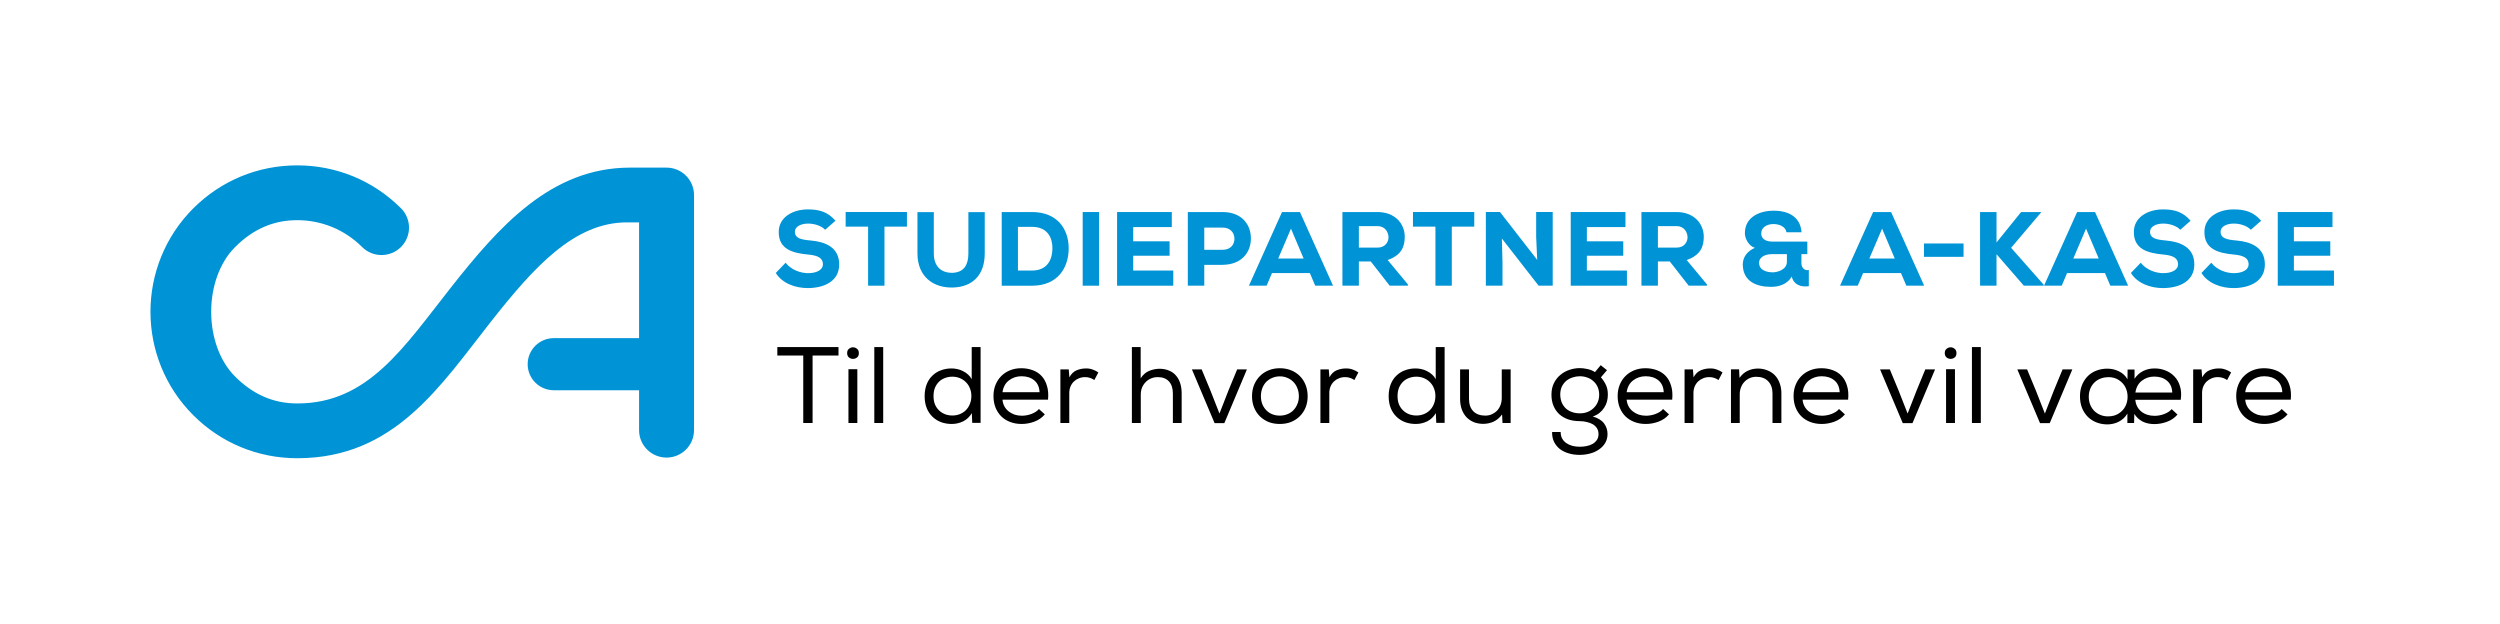
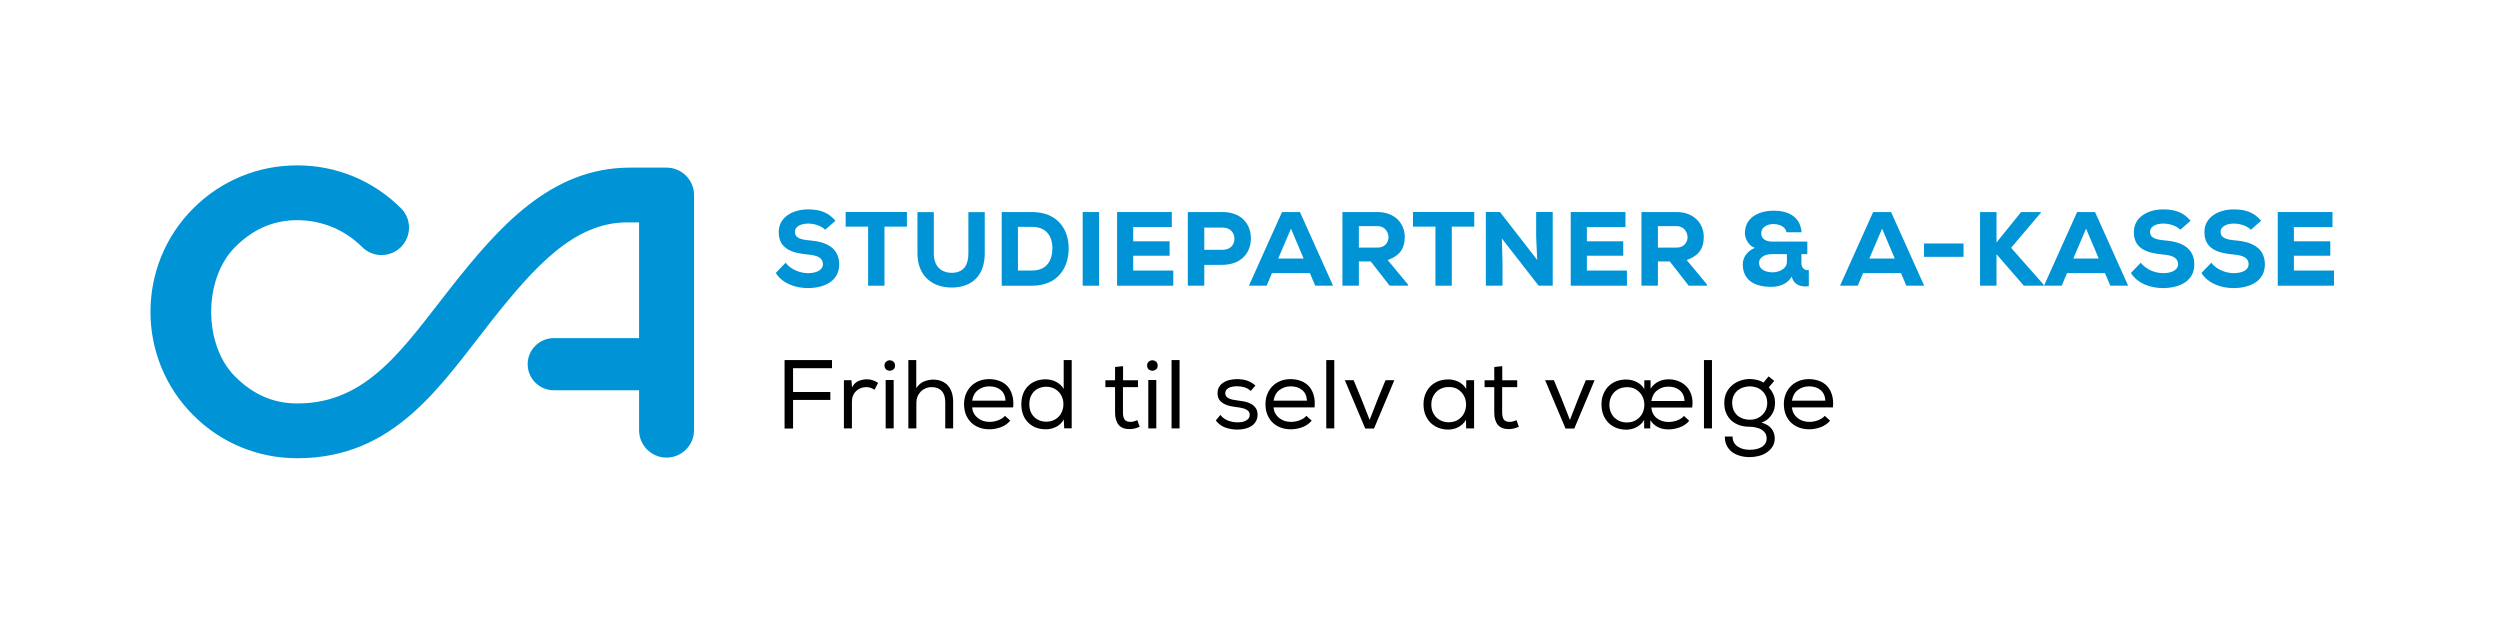
<svg xmlns="http://www.w3.org/2000/svg" width="461" height="115" viewBox="0 0 461 115" fill="none">
  <path d="M152.166 42.375C151.406 41.581 150.086 41.228 149.014 41.228C147.67 41.228 146.58 41.792 146.58 42.721C146.58 43.962 147.764 44.197 149.515 44.35C152.196 44.585 154.747 45.614 154.747 48.754C154.747 51.894 151.948 53.099 149.008 53.123C146.657 53.14 144.205 52.229 143.056 50.33L144.865 48.448C145.914 49.789 147.647 50.371 149.025 50.371C150.64 50.371 151.748 49.73 151.748 48.76C151.765 47.613 150.852 47.09 149.008 46.937C146.132 46.667 143.563 45.949 143.598 42.745C143.616 40.046 146.185 38.612 148.984 38.612C151.082 38.612 152.661 39.076 154.058 40.705L152.154 42.375H152.166Z" fill="#0094D6" />
  <path d="M160.08 41.792H155.937V39.094H167.239V41.792H163.097V52.682H160.08V41.792Z" fill="#0094D6" />
  <path d="M181.587 39.117V46.708C181.587 50.741 179.33 52.899 175.753 53.017C172.194 53.134 169.177 51.094 169.177 46.708V39.117H172.194V46.708C172.194 49.13 173.556 50.395 175.771 50.3C177.833 50.165 178.57 48.748 178.57 46.708V39.117H181.587Z" fill="#0094D6" />
  <path d="M190.296 39.1C194.98 39.1 197.066 42.245 197.066 45.797C197.066 49.348 195.063 52.688 190.296 52.688H184.716V39.106H190.296V39.1ZM187.709 49.889H190.296C193.254 49.889 194.067 47.713 194.067 45.755C194.067 43.797 193.136 41.834 190.296 41.834H187.709V49.889Z" fill="#0094D6" />
  <path d="M199.647 52.682V39.1H202.664V52.682H199.647Z" fill="#0094D6" />
-   <path d="M216.352 52.682H205.988V39.1H216.081V41.875H208.963V44.497H215.675V47.155H208.963V49.889H216.352V52.682Z" fill="#0094D6" />
+   <path d="M216.352 52.682H205.987V39.1H216.081V41.875H208.963V44.497H215.675V47.155H208.963V49.889H216.352V52.682Z" fill="#0094D6" />
  <path d="M222.068 48.836V52.682H219.033V39.1H225.45C228.933 39.1 230.665 41.352 230.665 43.968C230.665 46.584 228.915 48.801 225.45 48.836H222.068ZM222.068 46.061H225.45C226.911 46.061 227.63 45.109 227.63 44.027C227.63 42.945 226.894 41.969 225.45 41.969H222.068V46.061Z" fill="#0094D6" />
  <path d="M241.537 50.353H234.554L233.564 52.682H230.3L236.404 39.1H239.71L245.814 52.682H242.526L241.537 50.353ZM238.054 42.163L235.703 47.672H240.388L238.054 42.163Z" fill="#0094D6" />
  <path d="M259.62 52.682H256.256L252.773 48.219H250.575V52.682H247.541V39.1H253.999C257.287 39.1 259.037 41.293 259.037 43.68C259.019 45.444 258.495 47.02 255.885 47.949L259.62 52.452V52.688V52.682ZM250.575 41.699V45.656H254.04C255.443 45.656 256.044 44.609 256.044 43.751C256.026 42.822 255.419 41.693 253.999 41.693H250.575V41.699Z" fill="#0094D6" />
  <path d="M264.694 41.792H260.551V39.094H271.853V41.792H267.711V52.682H264.694V41.792Z" fill="#0094D6" />
-   <path d="M283.461 47.925L283.267 43.656V39.094H286.319V52.676H283.714L276.944 43.98L277.062 48.442V52.676H273.992V39.094H276.596L283.461 47.925Z" fill="#0094D6" />
+   <path d="M283.461 47.925L283.267 43.656V39.094H286.319V52.676H283.715L276.944 43.98L277.062 48.442V52.676H273.992V39.094H276.596L283.461 47.925Z" fill="#0094D6" />
  <path d="M300.007 52.682H289.642V39.1H299.736V41.875H292.618V44.497H299.329V47.155H292.618V49.889H300.007V52.682Z" fill="#0094D6" />
  <path d="M314.762 52.682H311.397L307.915 48.219H305.717V52.682H302.682V39.1H309.14C312.428 39.1 314.178 41.293 314.178 43.68C314.161 45.444 313.636 47.02 311.026 47.949L314.762 52.452V52.688V52.682ZM305.717 41.699V45.656H309.182C310.584 45.656 311.185 44.609 311.185 43.751C311.167 42.822 310.56 41.693 309.146 41.693H305.723L305.717 41.699Z" fill="#0094D6" />
-   <path d="M332.186 48.607C332.186 49.207 332.651 49.983 333.547 49.789V52.776C332.144 52.97 330.807 52.582 330.394 51.012C329.599 52.388 328.061 52.917 326.541 52.893C324.054 52.893 321.426 52 321.367 48.819C321.35 47.419 322.204 46.314 323.583 45.697C322.375 45.309 321.756 43.892 321.756 43.021C321.756 39.799 324.808 38.847 327.048 38.847C329.634 38.847 331.985 39.858 332.203 42.827H329.422C329.269 41.781 328.043 41.293 326.971 41.316C325.804 41.334 324.773 41.94 324.773 43.021C324.773 44.303 325.999 44.556 326.93 44.556H333.27V46.867H332.18V48.613L332.186 48.607ZM324.366 48.413C324.366 49.924 325.922 50.218 326.936 50.218C327.654 50.218 329.505 49.771 329.505 48.278V46.861H326.782C325.15 46.861 324.372 47.654 324.372 48.413H324.366Z" fill="#0094D6" />
+   <path d="M332.186 48.607C332.186 49.207 332.651 49.983 333.547 49.789V52.776C332.144 52.97 330.807 52.582 330.394 51.012C329.599 52.388 328.061 52.917 326.541 52.893C324.054 52.893 321.426 52 321.367 48.819C321.349 47.419 322.204 46.314 323.583 45.697C322.375 45.309 321.756 43.892 321.756 43.021C321.756 39.799 324.808 38.847 327.047 38.847C329.634 38.847 331.985 39.858 332.203 42.827H329.422C329.269 41.781 328.043 41.293 326.971 41.316C325.804 41.334 324.773 41.94 324.773 43.021C324.773 44.303 325.999 44.556 326.93 44.556H333.27V46.867H332.18V48.613L332.186 48.607ZM324.366 48.413C324.366 49.924 325.922 50.218 326.936 50.218C327.654 50.218 329.505 49.771 329.505 48.278V46.861H326.782C325.15 46.861 324.372 47.654 324.372 48.413H324.366Z" fill="#0094D6" />
  <path d="M350.541 50.353H343.558L342.568 52.682H339.304L345.408 39.1H348.714L354.818 52.682H351.53L350.541 50.353ZM347.058 42.163L344.707 47.672H349.392L347.058 42.163Z" fill="#0094D6" />
  <path d="M354.783 44.897H362.078V47.361H354.783V44.897Z" fill="#0094D6" />
  <path d="M376.367 39.176L370.846 45.697L376.856 52.505V52.682H373.197L368.159 46.878V52.682H365.124V39.1H368.159V44.709L372.69 39.1H376.367V39.176Z" fill="#0094D6" />
  <path d="M388.152 50.353H381.169L380.179 52.682H376.915L383.02 39.1H386.325L392.43 52.682H389.142L388.152 50.353ZM384.669 42.163L382.318 47.672H387.003L384.669 42.163Z" fill="#0094D6" />
  <path d="M402.052 42.375C401.292 41.581 399.972 41.228 398.9 41.228C397.556 41.228 396.466 41.792 396.466 42.721C396.466 43.962 397.65 44.197 399.4 44.35C402.082 44.585 404.633 45.614 404.633 48.754C404.633 51.894 401.834 53.099 398.894 53.123C396.543 53.14 394.091 52.229 392.942 50.33L394.751 48.448C395.8 49.789 397.533 50.371 398.911 50.371C400.526 50.371 401.634 49.73 401.634 48.76C401.651 47.613 400.738 47.09 398.894 46.937C396.018 46.667 393.449 45.949 393.485 42.745C393.502 40.046 396.071 38.612 398.87 38.612C400.968 38.612 402.547 39.076 403.944 40.705L402.04 42.375H402.052Z" fill="#0094D6" />
  <path d="M415.063 42.375C414.302 41.581 412.983 41.228 411.91 41.228C410.567 41.228 409.477 41.792 409.477 42.721C409.477 43.962 410.661 44.197 412.411 44.35C415.092 44.585 417.643 45.614 417.643 48.754C417.643 51.894 414.845 53.099 411.904 53.123C409.553 53.14 407.102 52.229 405.953 50.33L407.762 48.448C408.811 49.789 410.543 50.371 411.922 50.371C413.536 50.371 414.644 49.73 414.644 48.76C414.662 47.613 413.749 47.09 411.904 46.937C409.029 46.667 406.46 45.949 406.495 42.745C406.513 40.046 409.082 38.612 411.881 38.612C413.978 38.612 415.558 39.076 416.954 40.705L415.051 42.375H415.063Z" fill="#0094D6" />
  <path d="M430.383 52.682H420.018V39.1H430.112V41.875H422.994V44.497H429.705V47.155H422.994V49.889H430.383V52.682Z" fill="#0094D6" />
  <path d="M122.916 30.909H116.163C101.55 30.909 91.945 41.869 83.177 52.981C74.486 63.994 67.881 74.395 54.853 74.395C54.841 74.395 54.817 74.395 54.8 74.395C50.28 74.395 46.562 72.637 43.362 69.445C37.47 63.565 37.47 51.429 43.362 45.55C46.562 42.357 50.28 40.599 54.8 40.599C59.319 40.599 63.573 42.357 66.773 45.55C68.753 47.525 71.958 47.525 73.938 45.55C75.918 43.574 75.918 40.376 73.938 38.4C68.829 33.296 62.03 30.492 54.8 30.492C47.57 30.492 40.776 33.302 35.661 38.4C25.108 48.93 25.108 66.064 35.661 76.588C40.776 81.692 47.57 84.496 54.794 84.496H54.864C72.801 84.49 81.257 71.067 90.596 59.226C98.533 49.166 105.922 41.005 115.621 41.005H117.843V62.354H102.116C99.458 62.354 97.302 64.506 97.302 67.157C97.302 69.809 99.458 71.961 102.116 71.961H117.843V79.322C117.843 82.115 120.111 84.379 122.91 84.379C125.709 84.379 127.978 82.115 127.978 79.322V35.966C127.978 33.173 125.709 30.909 122.91 30.909" fill="#0094D6" />
-   <path d="M143.34 65.56V64H154.62V65.56H149.84V78H148.12V65.56H143.34ZM156.213 65.1C156.213 64.753 156.326 64.493 156.553 64.32C156.78 64.133 157.026 64.04 157.293 64.04C157.56 64.04 157.806 64.133 158.033 64.32C158.26 64.493 158.373 64.76 158.373 65.12C158.373 65.48 158.26 65.747 158.033 65.92C157.806 66.093 157.56 66.18 157.293 66.18C157.026 66.18 156.78 66.093 156.553 65.92C156.326 65.733 156.213 65.46 156.213 65.1ZM156.453 68.08H158.093V78H156.453V68.08ZM162.862 78H161.222V64H162.862V78ZM180.822 63.98V77.98H179.282L179.202 76.18C178.802 76.86 178.268 77.367 177.602 77.7C176.935 78.02 176.235 78.18 175.502 78.18C174.795 78.18 174.135 78.067 173.522 77.84C172.922 77.613 172.395 77.28 171.942 76.84C171.488 76.4 171.135 75.867 170.882 75.24C170.628 74.6 170.502 73.873 170.502 73.06C170.502 72.233 170.628 71.5 170.882 70.86C171.135 70.22 171.488 69.687 171.942 69.26C172.395 68.82 172.922 68.493 173.522 68.28C174.122 68.053 174.775 67.94 175.482 67.94C175.828 67.94 176.182 67.98 176.542 68.06C176.915 68.14 177.262 68.267 177.582 68.44C177.915 68.6 178.222 68.807 178.502 69.06C178.782 69.3 179.008 69.587 179.182 69.92V64H180.802L180.822 63.98ZM175.622 69.46C175.142 69.46 174.688 69.54 174.262 69.7C173.848 69.847 173.482 70.073 173.162 70.38C172.842 70.687 172.588 71.067 172.402 71.52C172.228 71.96 172.142 72.467 172.142 73.04C172.142 73.613 172.228 74.12 172.402 74.56C172.588 75 172.842 75.373 173.162 75.68C173.482 75.987 173.848 76.22 174.262 76.38C174.688 76.54 175.142 76.62 175.622 76.62C176.115 76.62 176.575 76.533 177.002 76.36C177.428 76.187 177.795 75.947 178.102 75.64C178.422 75.32 178.668 74.94 178.842 74.5C179.028 74.06 179.122 73.567 179.122 73.02C179.122 72.487 179.028 72.007 178.842 71.58C178.668 71.14 178.422 70.767 178.102 70.46C177.782 70.14 177.408 69.893 176.982 69.72C176.555 69.547 176.095 69.46 175.602 69.46H175.622ZM192.656 76.42C192.15 77.02 191.503 77.467 190.716 77.76C189.943 78.04 189.17 78.18 188.396 78.18C187.636 78.18 186.936 78.06 186.296 77.82C185.656 77.58 185.103 77.233 184.636 76.78C184.183 76.327 183.83 75.787 183.576 75.16C183.323 74.52 183.196 73.807 183.196 73.02C183.196 72.273 183.323 71.587 183.576 70.96C183.83 70.333 184.183 69.793 184.636 69.34C185.09 68.887 185.63 68.533 186.256 68.28C186.883 68.027 187.57 67.9 188.316 67.9C189.076 67.9 189.776 68.02 190.416 68.26C191.056 68.487 191.603 68.84 192.056 69.32C192.51 69.8 192.843 70.407 193.056 71.14C193.283 71.86 193.35 72.713 193.256 73.7H184.856C184.896 74.153 185.016 74.567 185.216 74.94C185.416 75.3 185.676 75.607 185.996 75.86C186.316 76.113 186.683 76.313 187.096 76.46C187.51 76.593 187.956 76.66 188.436 76.66C188.716 76.66 189.003 76.633 189.296 76.58C189.603 76.527 189.896 76.447 190.176 76.34C190.456 76.233 190.716 76.107 190.956 75.96C191.21 75.8 191.416 75.62 191.576 75.42L192.676 76.42H192.656ZM191.696 72.34C191.656 71.38 191.33 70.647 190.716 70.14C190.116 69.633 189.33 69.38 188.356 69.38C187.49 69.38 186.723 69.633 186.056 70.14C185.403 70.633 185.003 71.36 184.856 72.32H191.696V72.34ZM197.075 68.1L197.195 69.58C197.542 68.94 197.988 68.507 198.535 68.28C199.095 68.053 199.662 67.94 200.235 67.94C200.662 67.927 201.075 67.993 201.475 68.14C201.875 68.273 202.228 68.453 202.535 68.68L201.795 70.08C201.528 69.893 201.262 69.76 200.995 69.68C200.728 69.587 200.422 69.54 200.075 69.54C199.675 69.54 199.302 69.613 198.955 69.76C198.608 69.893 198.302 70.087 198.035 70.34C197.768 70.593 197.555 70.907 197.395 71.28C197.248 71.64 197.175 72.047 197.175 72.5V78H195.535V68.12H197.055L197.075 68.1ZM210.339 64.02V69.76C210.765 69.107 211.279 68.653 211.879 68.4C212.492 68.147 213.119 68.013 213.759 68C214.452 68 215.059 68.113 215.579 68.34C216.099 68.553 216.525 68.86 216.859 69.26C217.205 69.66 217.465 70.14 217.639 70.7C217.812 71.26 217.899 71.88 217.899 72.56V78H216.279V72.58C216.279 71.607 216.039 70.86 215.559 70.34C215.079 69.807 214.385 69.54 213.479 69.54C213.025 69.54 212.605 69.627 212.219 69.8C211.845 69.96 211.519 70.187 211.239 70.48C210.959 70.773 210.739 71.113 210.579 71.5C210.432 71.887 210.359 72.307 210.359 72.76V78H208.719V64H210.339V64.02ZM221.59 68.12L223.19 71.98L224.87 76.26L226.53 72L228.13 68.12H229.93L225.77 78.02H223.97L219.79 68.12H221.59ZM230.872 73.08C230.872 72.32 230.998 71.62 231.252 70.98C231.518 70.34 231.878 69.793 232.332 69.34C232.785 68.887 233.325 68.533 233.952 68.28C234.578 68.027 235.258 67.9 235.992 67.9C236.752 67.9 237.445 68.027 238.072 68.28C238.698 68.533 239.238 68.887 239.692 69.34C240.145 69.793 240.498 70.34 240.752 70.98C241.005 71.62 241.132 72.32 241.132 73.08C241.132 73.827 241.005 74.513 240.752 75.14C240.498 75.767 240.138 76.307 239.672 76.76C239.218 77.213 238.678 77.567 238.052 77.82C237.425 78.06 236.738 78.18 235.992 78.18C235.245 78.18 234.558 78.06 233.932 77.82C233.318 77.567 232.778 77.213 232.312 76.76C231.858 76.307 231.505 75.767 231.252 75.14C230.998 74.513 230.872 73.827 230.872 73.08ZM239.512 73.08C239.512 72.533 239.418 72.033 239.232 71.58C239.058 71.127 238.812 70.74 238.492 70.42C238.185 70.1 237.818 69.853 237.392 69.68C236.965 69.493 236.505 69.4 236.012 69.4C235.505 69.4 235.038 69.493 234.612 69.68C234.185 69.853 233.812 70.1 233.492 70.42C233.185 70.74 232.945 71.127 232.772 71.58C232.598 72.033 232.512 72.533 232.512 73.08C232.512 73.6 232.598 74.08 232.772 74.52C232.945 74.947 233.185 75.32 233.492 75.64C233.798 75.96 234.165 76.207 234.592 76.38C235.018 76.553 235.485 76.64 235.992 76.64C236.498 76.64 236.965 76.553 237.392 76.38C237.832 76.207 238.205 75.96 238.512 75.64C238.818 75.32 239.058 74.947 239.232 74.52C239.418 74.08 239.512 73.6 239.512 73.08ZM245.024 68.1L245.144 69.58C245.491 68.94 245.938 68.507 246.484 68.28C247.044 68.053 247.611 67.94 248.184 67.94C248.611 67.927 249.024 67.993 249.424 68.14C249.824 68.273 250.178 68.453 250.484 68.68L249.744 70.08C249.478 69.893 249.211 69.76 248.944 69.68C248.678 69.587 248.371 69.54 248.024 69.54C247.624 69.54 247.251 69.613 246.904 69.76C246.558 69.893 246.251 70.087 245.984 70.34C245.718 70.593 245.504 70.907 245.344 71.28C245.198 71.64 245.124 72.047 245.124 72.5V78H243.484V68.12H245.004L245.024 68.1ZM266.388 63.98V77.98H264.848L264.768 76.18C264.368 76.86 263.835 77.367 263.168 77.7C262.501 78.02 261.801 78.18 261.068 78.18C260.361 78.18 259.701 78.067 259.088 77.84C258.488 77.613 257.961 77.28 257.508 76.84C257.055 76.4 256.701 75.867 256.448 75.24C256.195 74.6 256.068 73.873 256.068 73.06C256.068 72.233 256.195 71.5 256.448 70.86C256.701 70.22 257.055 69.687 257.508 69.26C257.961 68.82 258.488 68.493 259.088 68.28C259.688 68.053 260.341 67.94 261.048 67.94C261.395 67.94 261.748 67.98 262.108 68.06C262.481 68.14 262.828 68.267 263.148 68.44C263.481 68.6 263.788 68.807 264.068 69.06C264.348 69.3 264.575 69.587 264.748 69.92V64H266.368L266.388 63.98ZM261.188 69.46C260.708 69.46 260.255 69.54 259.828 69.7C259.415 69.847 259.048 70.073 258.728 70.38C258.408 70.687 258.155 71.067 257.968 71.52C257.795 71.96 257.708 72.467 257.708 73.04C257.708 73.613 257.795 74.12 257.968 74.56C258.155 75 258.408 75.373 258.728 75.68C259.048 75.987 259.415 76.22 259.828 76.38C260.255 76.54 260.708 76.62 261.188 76.62C261.681 76.62 262.141 76.533 262.568 76.36C262.995 76.187 263.361 75.947 263.668 75.64C263.988 75.32 264.235 74.94 264.408 74.5C264.595 74.06 264.688 73.567 264.688 73.02C264.688 72.487 264.595 72.007 264.408 71.58C264.235 71.14 263.988 70.767 263.668 70.46C263.348 70.14 262.975 69.893 262.548 69.72C262.121 69.547 261.661 69.46 261.168 69.46H261.188ZM277.063 78L276.983 76.42C276.543 77.02 276.029 77.46 275.443 77.74C274.869 78.007 274.236 78.147 273.543 78.16C272.916 78.16 272.336 78.06 271.803 77.86C271.283 77.647 270.829 77.347 270.443 76.96C270.069 76.56 269.776 76.08 269.563 75.52C269.349 74.947 269.243 74.3 269.243 73.58V68.12H270.883V73.56C270.883 74.52 271.143 75.273 271.663 75.82C272.196 76.367 272.936 76.64 273.883 76.64C274.336 76.64 274.749 76.553 275.123 76.38C275.496 76.207 275.816 75.98 276.083 75.7C276.349 75.407 276.556 75.067 276.703 74.68C276.849 74.28 276.923 73.86 276.923 73.42V68.12H278.563V78H277.043H277.063ZM287.788 79.66C287.788 80.14 287.881 80.547 288.068 80.88C288.268 81.227 288.528 81.507 288.848 81.72C289.181 81.947 289.554 82.113 289.968 82.22C290.394 82.327 290.834 82.38 291.288 82.38C291.714 82.38 292.134 82.34 292.548 82.26C292.961 82.18 293.334 82.047 293.668 81.86C294.001 81.673 294.268 81.427 294.468 81.12C294.668 80.827 294.768 80.467 294.768 80.04C294.768 79.64 294.674 79.287 294.488 78.98C294.301 78.687 294.048 78.44 293.728 78.24C293.408 78.053 293.034 77.913 292.608 77.82C292.194 77.713 291.761 77.66 291.308 77.66C290.534 77.66 289.828 77.553 289.188 77.34C288.548 77.113 287.994 76.793 287.528 76.38C287.074 75.953 286.721 75.44 286.468 74.84C286.214 74.24 286.088 73.553 286.088 72.78C286.088 71.967 286.241 71.253 286.548 70.64C286.854 70.027 287.254 69.52 287.748 69.12C288.241 68.707 288.794 68.4 289.408 68.2C290.034 67.987 290.668 67.88 291.308 67.88C291.761 67.88 292.248 67.94 292.768 68.06C293.301 68.18 293.748 68.367 294.108 68.62L295.168 67.34L296.328 68.26L295.208 69.58C295.594 70.02 295.901 70.487 296.128 70.98C296.368 71.46 296.487 72.06 296.487 72.78C296.487 73.207 296.434 73.627 296.328 74.04C296.221 74.44 296.048 74.82 295.808 75.18C295.581 75.54 295.294 75.86 294.948 76.14C294.601 76.42 294.188 76.64 293.708 76.8C294.668 77.08 295.361 77.507 295.788 78.08C296.214 78.653 296.428 79.3 296.428 80.02C296.428 80.66 296.281 81.22 295.988 81.7C295.694 82.18 295.308 82.58 294.828 82.9C294.348 83.233 293.794 83.48 293.168 83.64C292.554 83.8 291.921 83.88 291.268 83.88C290.521 83.88 289.834 83.78 289.208 83.58C288.581 83.393 288.041 83.12 287.588 82.76C287.148 82.4 286.801 81.96 286.548 81.44C286.308 80.92 286.194 80.327 286.208 79.66H287.788ZM287.708 72.78C287.721 73.34 287.821 73.84 288.008 74.28C288.208 74.707 288.468 75.067 288.788 75.36C289.121 75.64 289.501 75.853 289.928 76C290.368 76.147 290.834 76.22 291.328 76.22C291.848 76.22 292.328 76.133 292.768 75.96C293.208 75.773 293.581 75.527 293.888 75.22C294.208 74.913 294.454 74.553 294.628 74.14C294.801 73.727 294.888 73.28 294.888 72.8C294.888 72.24 294.788 71.747 294.588 71.32C294.388 70.893 294.121 70.54 293.788 70.26C293.468 69.967 293.088 69.747 292.648 69.6C292.221 69.453 291.774 69.38 291.308 69.38C290.868 69.38 290.428 69.453 289.988 69.6C289.561 69.733 289.174 69.94 288.828 70.22C288.494 70.5 288.221 70.853 288.008 71.28C287.808 71.707 287.708 72.207 287.708 72.78ZM307.754 76.42C307.247 77.02 306.601 77.467 305.814 77.76C305.041 78.04 304.267 78.18 303.494 78.18C302.734 78.18 302.034 78.06 301.394 77.82C300.754 77.58 300.201 77.233 299.734 76.78C299.281 76.327 298.927 75.787 298.674 75.16C298.421 74.52 298.294 73.807 298.294 73.02C298.294 72.273 298.421 71.587 298.674 70.96C298.927 70.333 299.281 69.793 299.734 69.34C300.187 68.887 300.727 68.533 301.354 68.28C301.981 68.027 302.667 67.9 303.414 67.9C304.174 67.9 304.874 68.02 305.514 68.26C306.154 68.487 306.701 68.84 307.154 69.32C307.607 69.8 307.941 70.407 308.154 71.14C308.381 71.86 308.447 72.713 308.354 73.7H299.954C299.994 74.153 300.114 74.567 300.314 74.94C300.514 75.3 300.774 75.607 301.094 75.86C301.414 76.113 301.781 76.313 302.194 76.46C302.607 76.593 303.054 76.66 303.534 76.66C303.814 76.66 304.101 76.633 304.394 76.58C304.701 76.527 304.994 76.447 305.274 76.34C305.554 76.233 305.814 76.107 306.054 75.96C306.307 75.8 306.514 75.62 306.674 75.42L307.774 76.42H307.754ZM306.794 72.34C306.754 71.38 306.427 70.647 305.814 70.14C305.214 69.633 304.427 69.38 303.454 69.38C302.587 69.38 301.821 69.633 301.154 70.14C300.501 70.633 300.101 71.36 299.954 72.32H306.794V72.34ZM312.173 68.1L312.293 69.58C312.639 68.94 313.086 68.507 313.633 68.28C314.193 68.053 314.759 67.94 315.333 67.94C315.759 67.927 316.173 67.993 316.573 68.14C316.973 68.273 317.326 68.453 317.633 68.68L316.893 70.08C316.626 69.893 316.359 69.76 316.093 69.68C315.826 69.587 315.519 69.54 315.173 69.54C314.773 69.54 314.399 69.613 314.053 69.76C313.706 69.893 313.399 70.087 313.133 70.34C312.866 70.593 312.653 70.907 312.493 71.28C312.346 71.64 312.273 72.047 312.273 72.5V78H310.633V68.12H312.153L312.173 68.1ZM319.188 68.1H320.688L320.768 69.68C321.194 69.08 321.694 68.647 322.268 68.38C322.854 68.1 323.481 67.96 324.148 67.96C324.774 67.96 325.348 68.067 325.868 68.28C326.401 68.48 326.861 68.773 327.248 69.16C327.634 69.547 327.934 70.027 328.148 70.6C328.374 71.173 328.488 71.82 328.488 72.54V78H326.848V72.56C326.848 71.6 326.581 70.847 326.048 70.3C325.528 69.753 324.794 69.48 323.848 69.48C323.394 69.48 322.981 69.567 322.608 69.74C322.234 69.913 321.914 70.147 321.648 70.44C321.381 70.72 321.174 71.06 321.028 71.46C320.881 71.847 320.808 72.26 320.808 72.7V78H319.188V68.12V68.1ZM340.195 76.42C339.689 77.02 339.042 77.467 338.255 77.76C337.482 78.04 336.709 78.18 335.935 78.18C335.175 78.18 334.475 78.06 333.835 77.82C333.195 77.58 332.642 77.233 332.175 76.78C331.722 76.327 331.369 75.787 331.115 75.16C330.862 74.52 330.735 73.807 330.735 73.02C330.735 72.273 330.862 71.587 331.115 70.96C331.369 70.333 331.722 69.793 332.175 69.34C332.629 68.887 333.169 68.533 333.795 68.28C334.422 68.027 335.109 67.9 335.855 67.9C336.615 67.9 337.315 68.02 337.955 68.26C338.595 68.487 339.142 68.84 339.595 69.32C340.049 69.8 340.382 70.407 340.595 71.14C340.822 71.86 340.889 72.713 340.795 73.7H332.395C332.435 74.153 332.555 74.567 332.755 74.94C332.955 75.3 333.215 75.607 333.535 75.86C333.855 76.113 334.222 76.313 334.635 76.46C335.049 76.593 335.495 76.66 335.975 76.66C336.255 76.66 336.542 76.633 336.835 76.58C337.142 76.527 337.435 76.447 337.715 76.34C337.995 76.233 338.255 76.107 338.495 75.96C338.749 75.8 338.955 75.62 339.115 75.42L340.215 76.42H340.195ZM339.235 72.34C339.195 71.38 338.869 70.647 338.255 70.14C337.655 69.633 336.869 69.38 335.895 69.38C335.029 69.38 334.262 69.633 333.595 70.14C332.942 70.633 332.542 71.36 332.395 72.32H339.235V72.34ZM348.485 68.12L350.085 71.98L351.765 76.26L353.425 72L355.025 68.12H356.825L352.665 78.02H350.865L346.685 68.12H348.485ZM358.615 65.1C358.615 64.753 358.729 64.493 358.955 64.32C359.182 64.133 359.429 64.04 359.695 64.04C359.962 64.04 360.209 64.133 360.435 64.32C360.662 64.493 360.775 64.76 360.775 65.12C360.775 65.48 360.662 65.747 360.435 65.92C360.209 66.093 359.962 66.18 359.695 66.18C359.429 66.18 359.182 66.093 358.955 65.92C358.729 65.733 358.615 65.46 358.615 65.1ZM358.855 68.08H360.495V78H358.855V68.08ZM365.264 78H363.624V64H365.264V78ZM373.797 68.12L375.397 71.98L377.077 76.26L378.737 72L380.337 68.12H382.137L377.977 78.02H376.177L371.997 68.12H373.797ZM392.288 78.06V76.26C392.088 76.607 391.848 76.907 391.568 77.16C391.301 77.4 391.001 77.607 390.668 77.78C390.348 77.94 390.008 78.06 389.648 78.14C389.301 78.22 388.955 78.26 388.608 78.26C387.901 78.26 387.235 78.14 386.608 77.9C385.995 77.66 385.461 77.32 385.008 76.88C384.555 76.427 384.195 75.88 383.928 75.24C383.675 74.6 383.548 73.88 383.548 73.08C383.548 72.28 383.681 71.567 383.948 70.94C384.215 70.3 384.575 69.76 385.028 69.32C385.481 68.88 386.015 68.547 386.628 68.32C387.241 68.093 387.901 67.98 388.608 67.98C389.355 67.98 390.068 68.147 390.748 68.48C391.428 68.813 391.948 69.3 392.308 69.94L392.328 68.14H393.608V69.84C394.035 69.2 394.575 68.72 395.228 68.4C395.881 68.08 396.595 67.927 397.368 67.94C398.048 67.94 398.701 68.067 399.328 68.32C399.968 68.573 400.515 68.94 400.968 69.42C401.435 69.9 401.775 70.5 401.988 71.22C402.215 71.94 402.261 72.773 402.128 73.72H393.748C393.841 74.64 394.215 75.367 394.868 75.9C395.535 76.42 396.348 76.68 397.308 76.68C397.588 76.68 397.875 76.653 398.168 76.6C398.475 76.547 398.768 76.467 399.048 76.36C399.328 76.253 399.588 76.127 399.828 75.98C400.081 75.82 400.288 75.64 400.448 75.44L401.528 76.44C401.021 77.04 400.375 77.487 399.588 77.78C398.815 78.06 398.041 78.2 397.268 78.2C396.428 78.2 395.695 78.04 395.068 77.72C394.441 77.387 393.941 76.92 393.568 76.32L393.528 78H392.268L392.288 78.06ZM400.568 72.4C400.528 71.44 400.201 70.707 399.588 70.2C398.988 69.693 398.208 69.44 397.248 69.44C396.381 69.44 395.621 69.693 394.968 70.2C394.315 70.693 393.915 71.42 393.768 72.38H400.588L400.568 72.4ZM388.708 69.56C388.215 69.56 387.755 69.647 387.328 69.82C386.901 69.98 386.528 70.22 386.208 70.54C385.888 70.847 385.635 71.227 385.448 71.68C385.261 72.12 385.168 72.613 385.168 73.16C385.168 73.707 385.261 74.207 385.448 74.66C385.635 75.1 385.888 75.48 386.208 75.8C386.528 76.107 386.901 76.347 387.328 76.52C387.755 76.693 388.215 76.78 388.708 76.78C389.508 76.78 390.175 76.6 390.708 76.24C391.255 75.88 391.661 75.433 391.928 74.9C392.195 74.367 392.328 73.787 392.328 73.16C392.328 72.533 392.195 71.953 391.928 71.42C391.661 70.887 391.255 70.44 390.708 70.08C390.175 69.72 389.508 69.54 388.708 69.54V69.56ZM405.962 68.1L406.082 69.58C406.429 68.94 406.875 68.507 407.422 68.28C407.982 68.053 408.549 67.94 409.122 67.94C409.549 67.927 409.962 67.993 410.362 68.14C410.762 68.273 411.115 68.453 411.422 68.68L410.682 70.08C410.415 69.893 410.149 69.76 409.882 69.68C409.615 69.587 409.309 69.54 408.962 69.54C408.562 69.54 408.189 69.613 407.842 69.76C407.495 69.893 407.189 70.087 406.922 70.34C406.655 70.593 406.442 70.907 406.282 71.28C406.135 71.64 406.062 72.047 406.062 72.5V78H404.422V68.12H405.942L405.962 68.1ZM421.817 76.42C421.31 77.02 420.663 77.467 419.877 77.76C419.103 78.04 418.33 78.18 417.557 78.18C416.797 78.18 416.097 78.06 415.457 77.82C414.817 77.58 414.263 77.233 413.797 76.78C413.343 76.327 412.99 75.787 412.737 75.16C412.483 74.52 412.357 73.807 412.357 73.02C412.357 72.273 412.483 71.587 412.737 70.96C412.99 70.333 413.343 69.793 413.797 69.34C414.25 68.887 414.79 68.533 415.417 68.28C416.043 68.027 416.73 67.9 417.477 67.9C418.237 67.9 418.937 68.02 419.577 68.26C420.217 68.487 420.763 68.84 421.217 69.32C421.67 69.8 422.003 70.407 422.217 71.14C422.443 71.86 422.51 72.713 422.417 73.7H414.017C414.057 74.153 414.177 74.567 414.377 74.94C414.577 75.3 414.837 75.607 415.157 75.86C415.477 76.113 415.843 76.313 416.257 76.46C416.67 76.593 417.117 76.66 417.597 76.66C417.877 76.66 418.163 76.633 418.457 76.58C418.763 76.527 419.057 76.447 419.337 76.34C419.617 76.233 419.877 76.107 420.117 75.96C420.37 75.8 420.577 75.62 420.737 75.42L421.837 76.42H421.817ZM420.857 72.34C420.817 71.38 420.49 70.647 419.877 70.14C419.277 69.633 418.49 69.38 417.517 69.38C416.65 69.38 415.883 69.633 415.217 70.14C414.563 70.633 414.163 71.36 414.017 72.32H420.857V72.34Z" fill="black" />
+   <path d="M153.422 66.4V67.894H146.24V72.286H153.116V73.744H146.24V79.018H144.674V66.4H153.422ZM157.004 70.09L157.112 71.422C157.424 70.846 157.826 70.456 158.318 70.252C158.822 70.048 159.332 69.946 159.848 69.946C160.232 69.934 160.604 69.994 160.964 70.126C161.324 70.246 161.642 70.408 161.918 70.612L161.252 71.872C161.012 71.704 160.772 71.584 160.532 71.512C160.292 71.428 160.016 71.386 159.704 71.386C159.344 71.386 159.008 71.452 158.696 71.584C158.384 71.704 158.108 71.878 157.868 72.106C157.628 72.334 157.436 72.616 157.292 72.952C157.16 73.276 157.094 73.642 157.094 74.05V79H155.618V70.108H156.986L157.004 70.09ZM163.101 67.39C163.101 67.078 163.203 66.844 163.407 66.688C163.611 66.52 163.833 66.436 164.073 66.436C164.313 66.436 164.535 66.52 164.739 66.688C164.943 66.844 165.045 67.084 165.045 67.408C165.045 67.732 164.943 67.972 164.739 68.128C164.535 68.284 164.313 68.362 164.073 68.362C163.833 68.362 163.611 68.284 163.407 68.128C163.203 67.96 163.101 67.714 163.101 67.39ZM163.317 70.072H164.793V79H163.317V70.072ZM168.958 66.418V71.584C169.342 70.996 169.804 70.588 170.344 70.36C170.896 70.132 171.46 70.012 172.036 70C172.66 70 173.206 70.102 173.674 70.306C174.142 70.498 174.526 70.774 174.826 71.134C175.138 71.494 175.372 71.926 175.528 72.43C175.684 72.934 175.762 73.492 175.762 74.104V79H174.304V74.122C174.304 73.246 174.088 72.574 173.656 72.106C173.224 71.626 172.6 71.386 171.784 71.386C171.376 71.386 170.998 71.464 170.65 71.62C170.314 71.764 170.02 71.968 169.768 72.232C169.516 72.496 169.318 72.802 169.174 73.15C169.042 73.498 168.976 73.876 168.976 74.284V79H167.5V66.4H168.958V66.418ZM186.285 77.578C185.829 78.118 185.247 78.52 184.539 78.784C183.843 79.036 183.147 79.162 182.451 79.162C181.767 79.162 181.137 79.054 180.561 78.838C179.985 78.622 179.487 78.31 179.067 77.902C178.659 77.494 178.341 77.008 178.113 76.444C177.885 75.868 177.771 75.226 177.771 74.518C177.771 73.846 177.885 73.228 178.113 72.664C178.341 72.1 178.659 71.614 179.067 71.206C179.475 70.798 179.961 70.48 180.525 70.252C181.089 70.024 181.707 69.91 182.379 69.91C183.063 69.91 183.693 70.018 184.269 70.234C184.845 70.438 185.337 70.756 185.745 71.188C186.153 71.62 186.453 72.166 186.645 72.826C186.849 73.474 186.909 74.242 186.825 75.13H179.265C179.301 75.538 179.409 75.91 179.589 76.246C179.769 76.57 180.003 76.846 180.291 77.074C180.579 77.302 180.909 77.482 181.281 77.614C181.653 77.734 182.055 77.794 182.487 77.794C182.739 77.794 182.997 77.77 183.261 77.722C183.537 77.674 183.801 77.602 184.053 77.506C184.305 77.41 184.539 77.296 184.755 77.164C184.983 77.02 185.169 76.858 185.313 76.678L186.303 77.578H186.285ZM185.421 73.906C185.385 73.042 185.091 72.382 184.539 71.926C183.999 71.47 183.291 71.242 182.415 71.242C181.635 71.242 180.945 71.47 180.345 71.926C179.757 72.37 179.397 73.024 179.265 73.888H185.421V73.906ZM197.623 66.382V78.982H196.237L196.165 77.362C195.805 77.974 195.325 78.43 194.725 78.73C194.125 79.018 193.495 79.162 192.835 79.162C192.199 79.162 191.605 79.06 191.053 78.856C190.513 78.652 190.039 78.352 189.631 77.956C189.223 77.56 188.905 77.08 188.677 76.516C188.449 75.94 188.335 75.286 188.335 74.554C188.335 73.81 188.449 73.15 188.677 72.574C188.905 71.998 189.223 71.518 189.631 71.134C190.039 70.738 190.513 70.444 191.053 70.252C191.593 70.048 192.181 69.946 192.817 69.946C193.129 69.946 193.447 69.982 193.771 70.054C194.107 70.126 194.419 70.24 194.707 70.396C195.007 70.54 195.283 70.726 195.535 70.954C195.787 71.17 195.991 71.428 196.147 71.728V66.4H197.605L197.623 66.382ZM192.943 71.314C192.511 71.314 192.103 71.386 191.719 71.53C191.347 71.662 191.017 71.866 190.729 72.142C190.441 72.418 190.213 72.76 190.045 73.168C189.889 73.564 189.811 74.02 189.811 74.536C189.811 75.052 189.889 75.508 190.045 75.904C190.213 76.3 190.441 76.636 190.729 76.912C191.017 77.188 191.347 77.398 191.719 77.542C192.103 77.686 192.511 77.758 192.943 77.758C193.387 77.758 193.801 77.68 194.185 77.524C194.569 77.368 194.899 77.152 195.175 76.876C195.463 76.588 195.685 76.246 195.841 75.85C196.009 75.454 196.093 75.01 196.093 74.518C196.093 74.038 196.009 73.606 195.841 73.222C195.685 72.826 195.463 72.49 195.175 72.214C194.887 71.926 194.551 71.704 194.167 71.548C193.783 71.392 193.369 71.314 192.925 71.314H192.943ZM207.092 70.126H209.846V71.386H207.074V76.084C207.074 76.612 207.17 77.032 207.362 77.344C207.566 77.644 207.938 77.794 208.478 77.794C208.682 77.794 208.886 77.764 209.09 77.704C209.306 77.644 209.516 77.566 209.72 77.47L210.152 78.694C209.852 78.826 209.564 78.928 209.288 79C209.012 79.072 208.724 79.114 208.424 79.126C207.464 79.15 206.756 78.898 206.3 78.37C205.844 77.83 205.616 77.068 205.616 76.084V71.386H203.834V70.126H205.616V67.678L207.092 67.516V70.126ZM211.529 67.39C211.529 67.078 211.631 66.844 211.835 66.688C212.039 66.52 212.261 66.436 212.501 66.436C212.741 66.436 212.963 66.52 213.167 66.688C213.371 66.844 213.473 67.084 213.473 67.408C213.473 67.732 213.371 67.972 213.167 68.128C212.963 68.284 212.741 68.362 212.501 68.362C212.261 68.362 212.039 68.284 211.835 68.128C211.631 67.96 211.529 67.714 211.529 67.39ZM211.745 70.072H213.221V79H211.745V70.072ZM217.512 79H216.036V66.4H217.512V79ZM230.634 72.088C230.25 71.74 229.848 71.512 229.428 71.404C229.02 71.284 228.588 71.224 228.132 71.224C227.82 71.224 227.532 71.248 227.268 71.296C227.004 71.344 226.77 71.422 226.566 71.53C226.374 71.638 226.218 71.776 226.098 71.944C225.99 72.112 225.936 72.304 225.936 72.52C225.936 72.748 225.996 72.94 226.116 73.096C226.248 73.252 226.416 73.378 226.62 73.474C226.836 73.57 227.076 73.648 227.34 73.708C227.604 73.756 227.874 73.798 228.15 73.834C228.558 73.882 228.984 73.948 229.428 74.032C229.872 74.116 230.274 74.254 230.634 74.446C231.006 74.638 231.312 74.902 231.552 75.238C231.792 75.562 231.906 76 231.894 76.552C231.882 76.996 231.774 77.386 231.57 77.722C231.378 78.058 231.108 78.34 230.76 78.568C230.424 78.784 230.034 78.946 229.59 79.054C229.146 79.162 228.672 79.216 228.168 79.216C227.424 79.216 226.698 79.096 225.99 78.856C225.294 78.616 224.694 78.178 224.19 77.542L225.036 76.516C225.432 77.008 225.918 77.362 226.494 77.578C227.082 77.782 227.652 77.884 228.204 77.884C228.444 77.884 228.696 77.866 228.96 77.83C229.224 77.782 229.464 77.704 229.68 77.596C229.896 77.488 230.076 77.35 230.22 77.182C230.364 77.002 230.442 76.774 230.454 76.498C230.454 76.258 230.394 76.06 230.274 75.904C230.154 75.736 229.986 75.598 229.77 75.49C229.554 75.382 229.296 75.298 228.996 75.238C228.708 75.166 228.396 75.112 228.06 75.076C227.628 75.028 227.202 74.956 226.782 74.86C226.362 74.764 225.984 74.62 225.648 74.428C225.312 74.236 225.036 73.99 224.82 73.69C224.616 73.378 224.514 72.988 224.514 72.52C224.514 72.052 224.616 71.65 224.82 71.314C225.036 70.978 225.318 70.708 225.666 70.504C226.014 70.288 226.398 70.138 226.818 70.054C227.25 69.958 227.682 69.91 228.114 69.91C228.786 69.91 229.398 70 229.95 70.18C230.502 70.36 231.018 70.666 231.498 71.098L230.652 72.07L230.634 72.088ZM241.867 77.578C241.411 78.118 240.829 78.52 240.121 78.784C239.425 79.036 238.729 79.162 238.033 79.162C237.349 79.162 236.719 79.054 236.143 78.838C235.567 78.622 235.069 78.31 234.649 77.902C234.241 77.494 233.923 77.008 233.695 76.444C233.467 75.868 233.353 75.226 233.353 74.518C233.353 73.846 233.467 73.228 233.695 72.664C233.923 72.1 234.241 71.614 234.649 71.206C235.057 70.798 235.543 70.48 236.107 70.252C236.671 70.024 237.289 69.91 237.961 69.91C238.645 69.91 239.275 70.018 239.851 70.234C240.427 70.438 240.919 70.756 241.327 71.188C241.735 71.62 242.035 72.166 242.227 72.826C242.431 73.474 242.491 74.242 242.407 75.13H234.847C234.883 75.538 234.991 75.91 235.171 76.246C235.351 76.57 235.585 76.846 235.873 77.074C236.161 77.302 236.491 77.482 236.863 77.614C237.235 77.734 237.637 77.794 238.069 77.794C238.321 77.794 238.579 77.77 238.843 77.722C239.119 77.674 239.383 77.602 239.635 77.506C239.887 77.41 240.121 77.296 240.337 77.164C240.565 77.02 240.751 76.858 240.895 76.678L241.885 77.578H241.867ZM241.003 73.906C240.967 73.042 240.673 72.382 240.121 71.926C239.581 71.47 238.873 71.242 237.997 71.242C237.217 71.242 236.527 71.47 235.927 71.926C235.339 72.37 234.979 73.024 234.847 73.888H241.003V73.906ZM246.041 79H244.565V66.4H246.041V79ZM249.608 70.108L251.048 73.582L252.56 77.434L254.054 73.6L255.494 70.108H257.114L253.37 79.018H251.75L247.988 70.108H249.608ZM270.363 79.036L270.327 77.416C270.147 77.728 269.931 77.998 269.679 78.226C269.439 78.442 269.175 78.628 268.887 78.784C268.599 78.928 268.293 79.036 267.969 79.108C267.657 79.18 267.351 79.216 267.051 79.216C266.415 79.216 265.815 79.108 265.251 78.892C264.699 78.676 264.219 78.37 263.811 77.974C263.403 77.566 263.079 77.074 262.839 76.498C262.611 75.922 262.497 75.274 262.497 74.554C262.497 73.834 262.617 73.192 262.857 72.628C263.097 72.052 263.421 71.566 263.829 71.17C264.249 70.774 264.735 70.474 265.287 70.27C265.839 70.066 266.433 69.964 267.069 69.964C267.741 69.964 268.377 70.114 268.977 70.414C269.577 70.714 270.039 71.152 270.363 71.728L270.381 70.108H271.821V79H270.399L270.363 79.036ZM267.123 71.368C266.679 71.368 266.265 71.446 265.881 71.602C265.497 71.746 265.161 71.962 264.873 72.25C264.585 72.526 264.357 72.868 264.189 73.276C264.021 73.672 263.937 74.116 263.937 74.608C263.937 75.1 264.021 75.55 264.189 75.958C264.357 76.354 264.585 76.696 264.873 76.984C265.161 77.26 265.497 77.476 265.881 77.632C266.265 77.788 266.679 77.866 267.123 77.866C267.831 77.866 268.425 77.704 268.905 77.38C269.385 77.056 269.745 76.654 269.985 76.174C270.225 75.694 270.345 75.172 270.345 74.608C270.345 74.044 270.225 73.522 269.985 73.042C269.745 72.562 269.385 72.16 268.905 71.836C268.437 71.512 267.843 71.356 267.123 71.368ZM277.018 70.126H279.772V71.386H277V76.084C277 76.612 277.096 77.032 277.288 77.344C277.492 77.644 277.864 77.794 278.404 77.794C278.608 77.794 278.812 77.764 279.016 77.704C279.232 77.644 279.442 77.566 279.646 77.47L280.078 78.694C279.778 78.826 279.49 78.928 279.214 79C278.938 79.072 278.65 79.114 278.35 79.126C277.39 79.15 276.682 78.898 276.226 78.37C275.77 77.83 275.542 77.068 275.542 76.084V71.386H273.76V70.126H275.542V67.678L277.018 67.516V70.126ZM286.54 70.108L287.98 73.582L289.492 77.434L290.986 73.6L292.426 70.108H294.046L290.302 79.018H288.682L284.92 70.108H286.54ZM303.181 79.054V77.434C303.001 77.746 302.785 78.016 302.533 78.244C302.293 78.46 302.023 78.646 301.723 78.802C301.435 78.946 301.129 79.054 300.805 79.126C300.493 79.198 300.181 79.234 299.869 79.234C299.233 79.234 298.633 79.126 298.069 78.91C297.517 78.694 297.037 78.388 296.629 77.992C296.221 77.584 295.897 77.092 295.657 76.516C295.429 75.94 295.315 75.292 295.315 74.572C295.315 73.852 295.435 73.21 295.675 72.646C295.915 72.07 296.239 71.584 296.647 71.188C297.055 70.792 297.535 70.492 298.087 70.288C298.639 70.084 299.233 69.982 299.869 69.982C300.541 69.982 301.183 70.132 301.795 70.432C302.407 70.732 302.875 71.17 303.199 71.746L303.217 70.126H304.369V71.656C304.753 71.08 305.239 70.648 305.827 70.36C306.415 70.072 307.057 69.934 307.753 69.946C308.365 69.946 308.953 70.06 309.517 70.288C310.093 70.516 310.585 70.846 310.993 71.278C311.413 71.71 311.719 72.25 311.911 72.898C312.115 73.546 312.157 74.296 312.037 75.148H304.495C304.579 75.976 304.915 76.63 305.503 77.11C306.103 77.578 306.835 77.812 307.699 77.812C307.951 77.812 308.209 77.788 308.473 77.74C308.749 77.692 309.013 77.62 309.265 77.524C309.517 77.428 309.751 77.314 309.967 77.182C310.195 77.038 310.381 76.876 310.525 76.696L311.497 77.596C311.041 78.136 310.459 78.538 309.751 78.802C309.055 79.054 308.359 79.18 307.663 79.18C306.907 79.18 306.247 79.036 305.683 78.748C305.119 78.448 304.669 78.028 304.333 77.488L304.297 79H303.163L303.181 79.054ZM310.633 73.96C310.597 73.096 310.303 72.436 309.751 71.98C309.211 71.524 308.509 71.296 307.645 71.296C306.865 71.296 306.181 71.524 305.593 71.98C305.005 72.424 304.645 73.078 304.513 73.942H310.651L310.633 73.96ZM299.959 71.404C299.515 71.404 299.101 71.482 298.717 71.638C298.333 71.782 297.997 71.998 297.709 72.286C297.421 72.562 297.193 72.904 297.025 73.312C296.857 73.708 296.773 74.152 296.773 74.644C296.773 75.136 296.857 75.586 297.025 75.994C297.193 76.39 297.421 76.732 297.709 77.02C297.997 77.296 298.333 77.512 298.717 77.668C299.101 77.824 299.515 77.902 299.959 77.902C300.679 77.902 301.279 77.74 301.759 77.416C302.251 77.092 302.617 76.69 302.857 76.21C303.097 75.73 303.217 75.208 303.217 74.644C303.217 74.08 303.097 73.558 302.857 73.078C302.617 72.598 302.251 72.196 301.759 71.872C301.279 71.548 300.679 71.386 299.959 71.386V71.404ZM315.686 79H314.21V66.4H315.686V79ZM319.486 80.494C319.486 80.926 319.57 81.292 319.738 81.592C319.918 81.904 320.152 82.156 320.44 82.348C320.74 82.552 321.076 82.702 321.448 82.798C321.832 82.894 322.228 82.942 322.636 82.942C323.02 82.942 323.398 82.906 323.77 82.834C324.142 82.762 324.478 82.642 324.778 82.474C325.078 82.306 325.318 82.084 325.498 81.808C325.678 81.544 325.768 81.22 325.768 80.836C325.768 80.476 325.684 80.158 325.516 79.882C325.348 79.618 325.12 79.396 324.832 79.216C324.544 79.048 324.208 78.922 323.824 78.838C323.452 78.742 323.062 78.694 322.654 78.694C321.958 78.694 321.322 78.598 320.746 78.406C320.17 78.202 319.672 77.914 319.252 77.542C318.844 77.158 318.526 76.696 318.298 76.156C318.07 75.616 317.956 74.998 317.956 74.302C317.956 73.57 318.094 72.928 318.37 72.376C318.646 71.824 319.006 71.368 319.45 71.008C319.894 70.636 320.392 70.36 320.944 70.18C321.508 69.988 322.078 69.892 322.654 69.892C323.062 69.892 323.5 69.946 323.968 70.054C324.448 70.162 324.85 70.33 325.174 70.558L326.128 69.406L327.172 70.234L326.164 71.422C326.512 71.818 326.788 72.238 326.992 72.682C327.208 73.114 327.316 73.654 327.316 74.302C327.316 74.686 327.268 75.064 327.172 75.436C327.076 75.796 326.92 76.138 326.704 76.462C326.5 76.786 326.242 77.074 325.93 77.326C325.618 77.578 325.246 77.776 324.814 77.92C325.678 78.172 326.302 78.556 326.686 79.072C327.07 79.588 327.262 80.17 327.262 80.818C327.262 81.394 327.13 81.898 326.866 82.33C326.602 82.762 326.254 83.122 325.822 83.41C325.39 83.71 324.892 83.932 324.328 84.076C323.776 84.22 323.206 84.292 322.618 84.292C321.946 84.292 321.328 84.202 320.764 84.022C320.2 83.854 319.714 83.608 319.306 83.284C318.91 82.96 318.598 82.564 318.37 82.096C318.154 81.628 318.052 81.094 318.064 80.494H319.486ZM319.414 74.302C319.426 74.806 319.516 75.256 319.684 75.652C319.864 76.036 320.098 76.36 320.386 76.624C320.686 76.876 321.028 77.068 321.412 77.2C321.808 77.332 322.228 77.398 322.672 77.398C323.14 77.398 323.572 77.32 323.968 77.164C324.364 76.996 324.7 76.774 324.976 76.498C325.264 76.222 325.486 75.898 325.642 75.526C325.798 75.154 325.876 74.752 325.876 74.32C325.876 73.816 325.786 73.372 325.606 72.988C325.426 72.604 325.186 72.286 324.886 72.034C324.598 71.77 324.256 71.572 323.86 71.44C323.476 71.308 323.074 71.242 322.654 71.242C322.258 71.242 321.862 71.308 321.466 71.44C321.082 71.56 320.734 71.746 320.422 71.998C320.122 72.25 319.876 72.568 319.684 72.952C319.504 73.336 319.414 73.786 319.414 74.302ZM337.456 77.578C337 78.118 336.418 78.52 335.71 78.784C335.014 79.036 334.318 79.162 333.622 79.162C332.938 79.162 332.308 79.054 331.732 78.838C331.156 78.622 330.658 78.31 330.238 77.902C329.83 77.494 329.512 77.008 329.284 76.444C329.056 75.868 328.942 75.226 328.942 74.518C328.942 73.846 329.056 73.228 329.284 72.664C329.512 72.1 329.83 71.614 330.238 71.206C330.646 70.798 331.132 70.48 331.696 70.252C332.26 70.024 332.878 69.91 333.55 69.91C334.234 69.91 334.864 70.018 335.44 70.234C336.016 70.438 336.508 70.756 336.916 71.188C337.324 71.62 337.624 72.166 337.816 72.826C338.02 73.474 338.08 74.242 337.996 75.13H330.436C330.472 75.538 330.58 75.91 330.76 76.246C330.94 76.57 331.174 76.846 331.462 77.074C331.75 77.302 332.08 77.482 332.452 77.614C332.824 77.734 333.226 77.794 333.658 77.794C333.91 77.794 334.168 77.77 334.432 77.722C334.708 77.674 334.972 77.602 335.224 77.506C335.476 77.41 335.71 77.296 335.926 77.164C336.154 77.02 336.34 76.858 336.484 76.678L337.474 77.578H337.456ZM336.592 73.906C336.556 73.042 336.262 72.382 335.71 71.926C335.17 71.47 334.462 71.242 333.586 71.242C332.806 71.242 332.116 71.47 331.516 71.926C330.928 72.37 330.568 73.024 330.436 73.888H336.592V73.906Z" fill="black" />
</svg>
